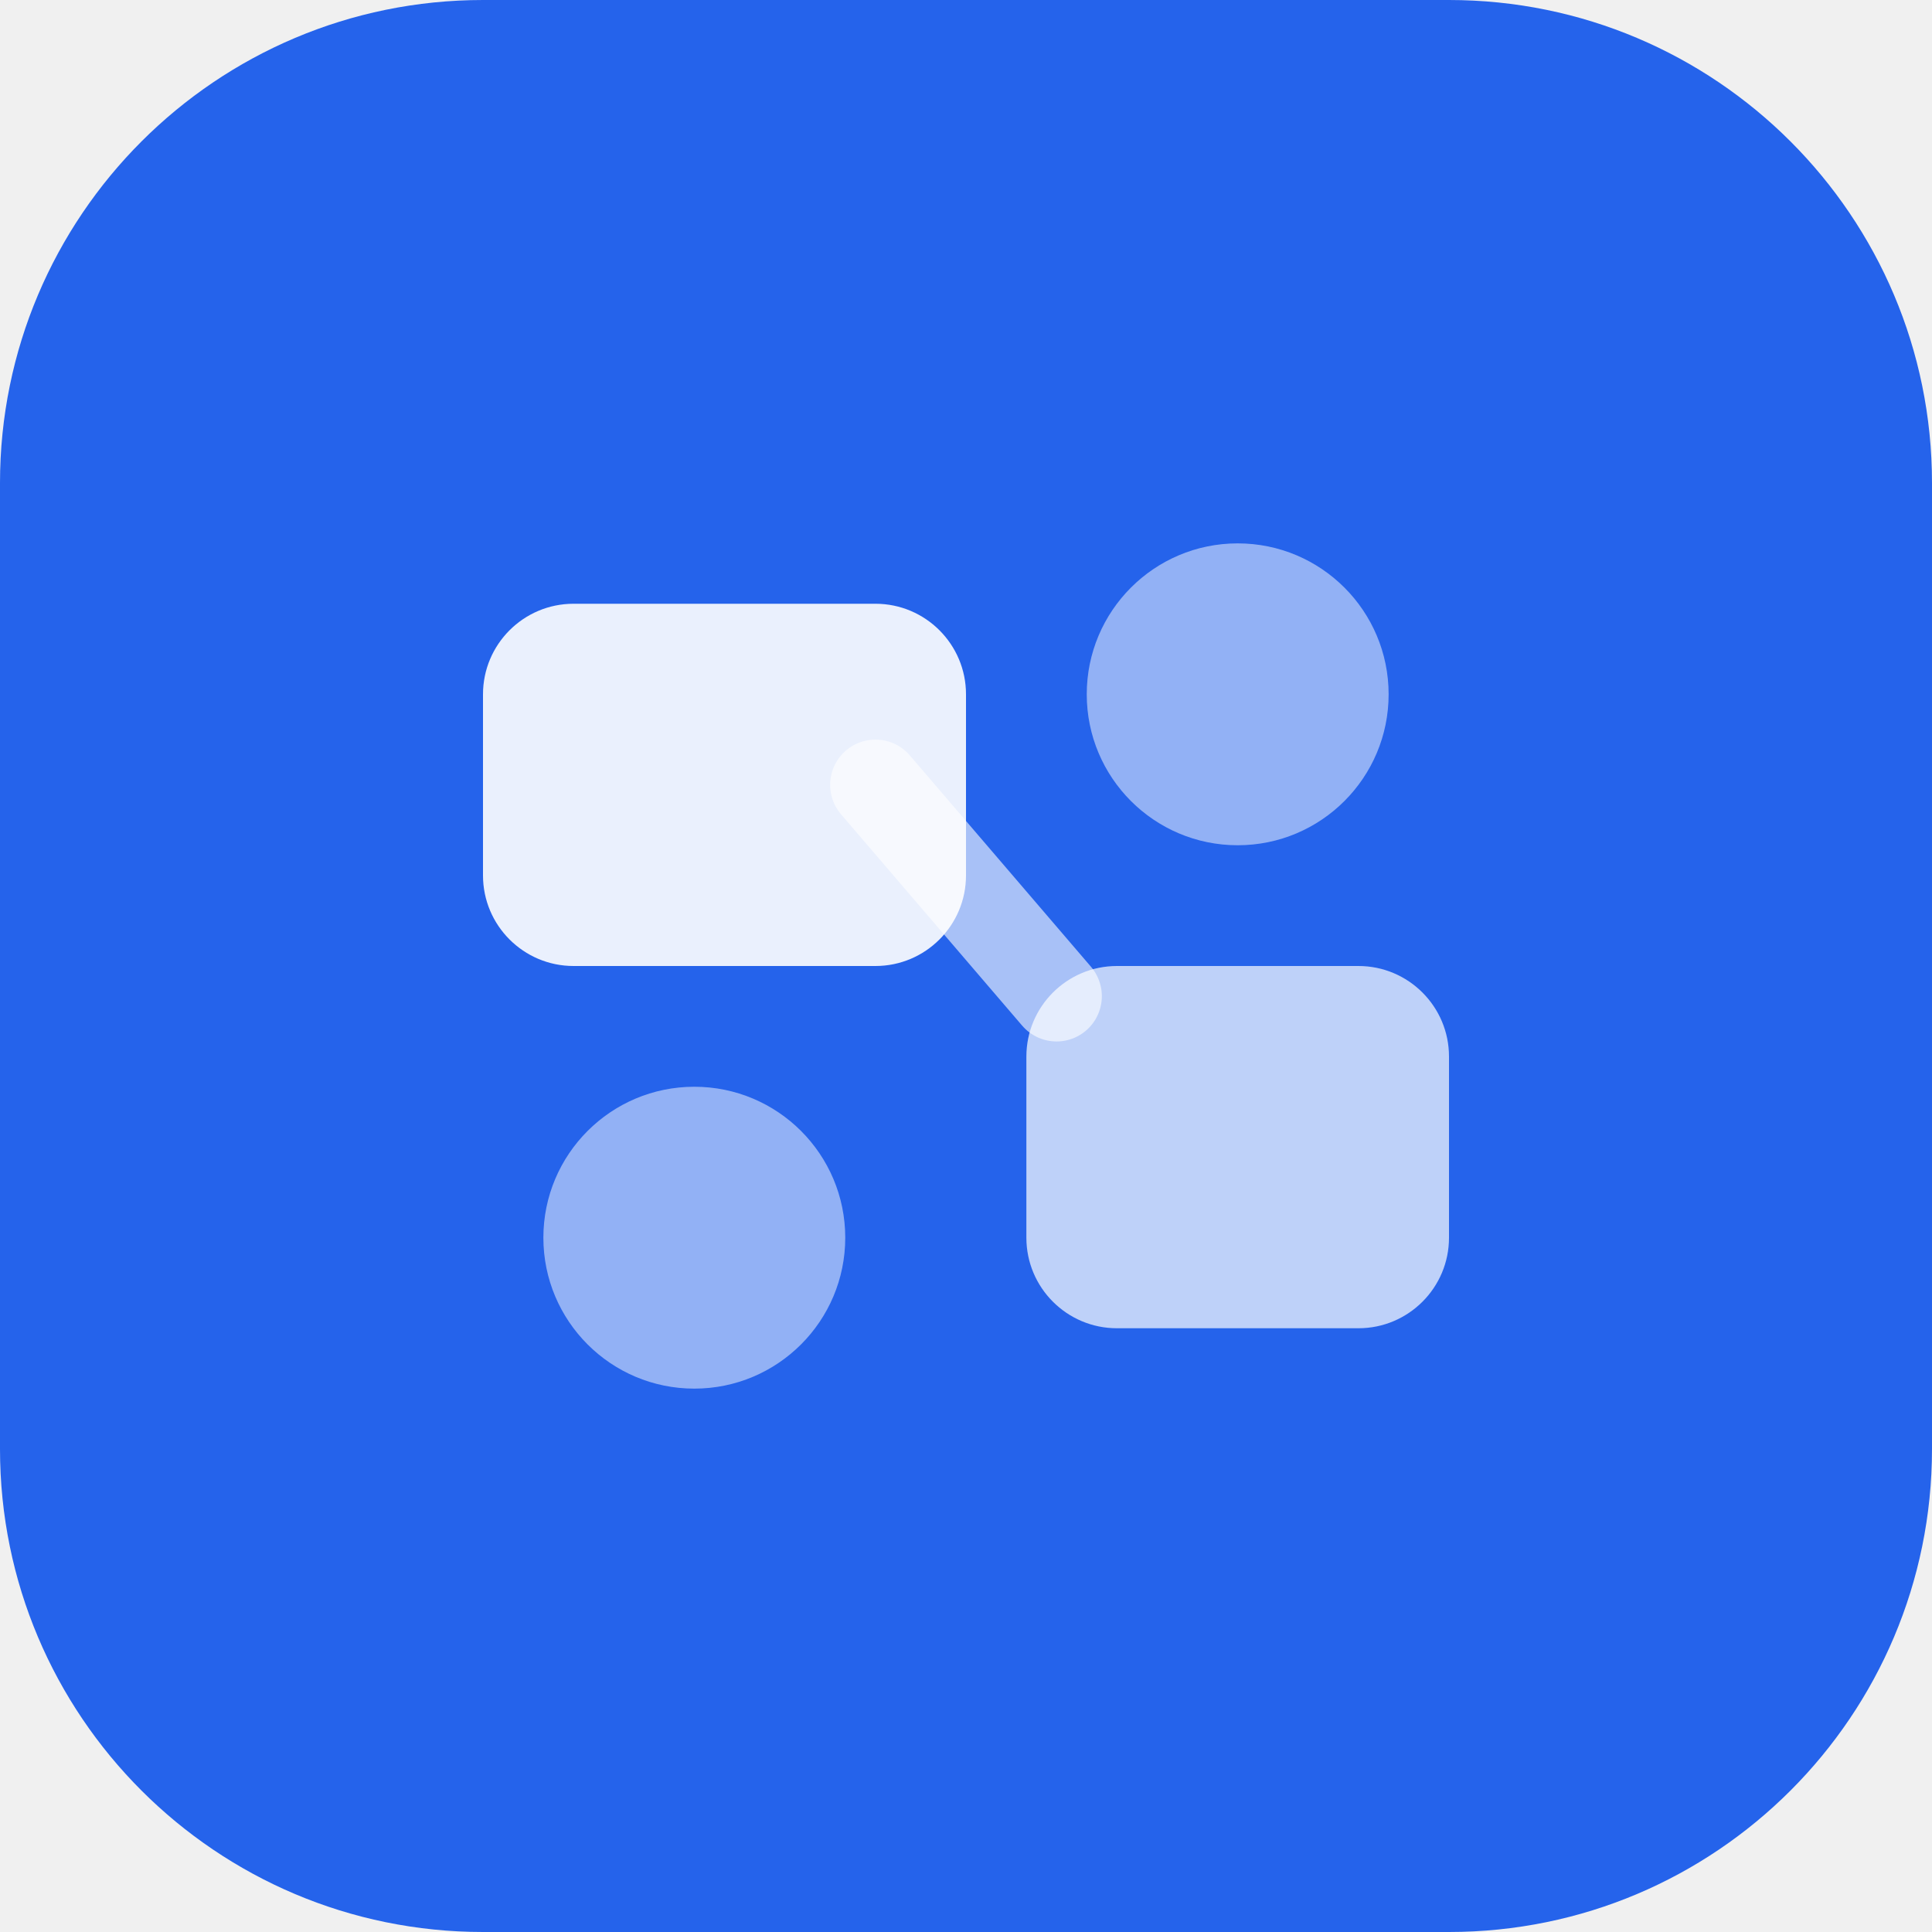
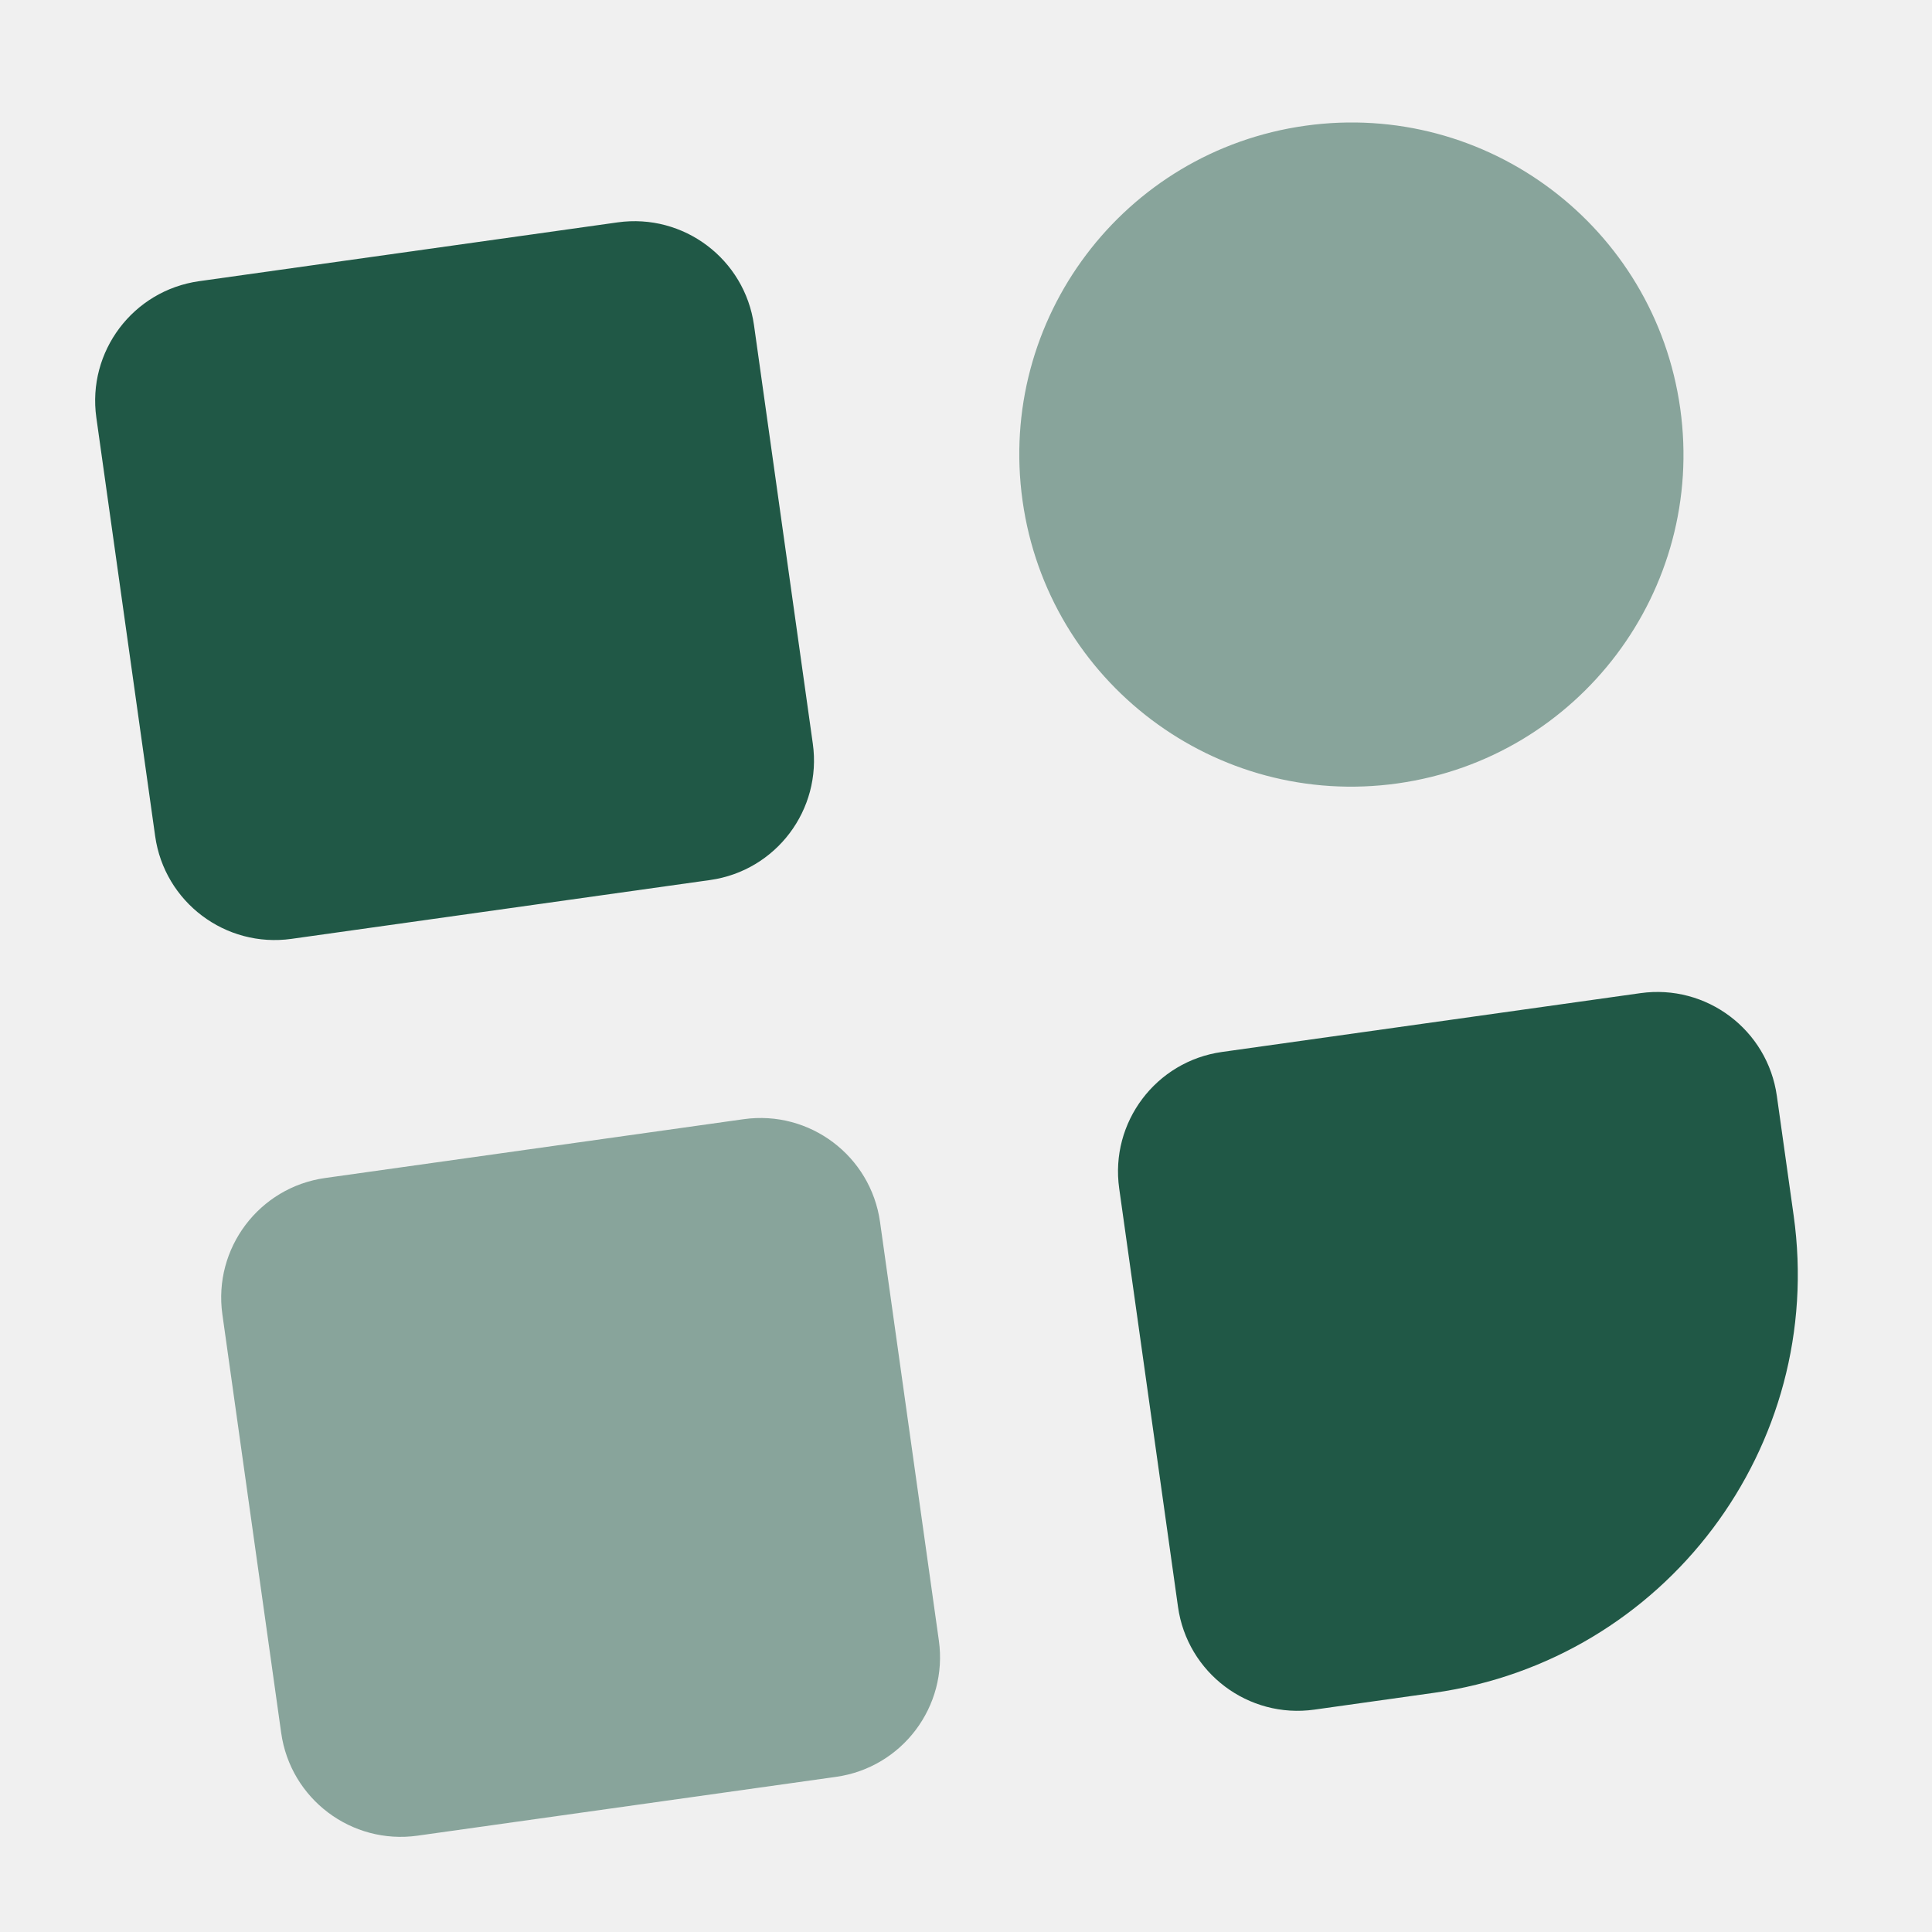
- <svg xmlns="http://www.w3.org/2000/svg" width="32" height="32" viewBox="0 0 32 32" fill="none">
-   <rect width="32" height="32" rx="8" fill="#2563EB" />
-   <path d="M8 11.5C8 10.672 8.672 10 9.5 10H14.5C15.328 10 16 10.672 16 11.5V14.5C16 15.328 15.328 16 14.5 16H9.5C8.672 16 8 15.328 8 14.5V11.5Z" fill="white" opacity="0.9" />
-   <path d="M17 17.5C17 16.672 17.672 16 18.5 16H22.5C23.328 16 24 16.672 24 17.5V20.5C24 21.328 23.328 22 22.5 22H18.5C17.672 22 17 21.328 17 20.5V17.5Z" fill="white" opacity="0.7" />
-   <circle cx="20.5" cy="11.5" r="2.5" fill="white" opacity="0.5" />
-   <circle cx="11.5" cy="20.5" r="2.5" fill="white" opacity="0.5" />
-   <path d="M14.5 13L17.5 16.5" stroke="white" stroke-width="1.5" stroke-linecap="round" opacity="0.6" />
+ <svg xmlns="http://www.w3.org/2000/svg" viewBox="0 0 32 32" fill="#205846">
+   <g transform="rotate(-8 16 16)">
+     <rect x="3" y="3" width="11" height="11" rx="2" />
+     <circle cx="23.5" cy="8.5" r="5.5" opacity=".5" />
+     <rect x="3" y="18" width="11" height="11" rx="2" opacity=".5" />
+     <path d="M20 18h7a2 2 0 0 1 2 2v2a7 7 0 0 1-7 7h-2a2 2 0 0 1-2-2v-7a2 2 0 0 1 2-2Z" />
+   </g>
</svg>
